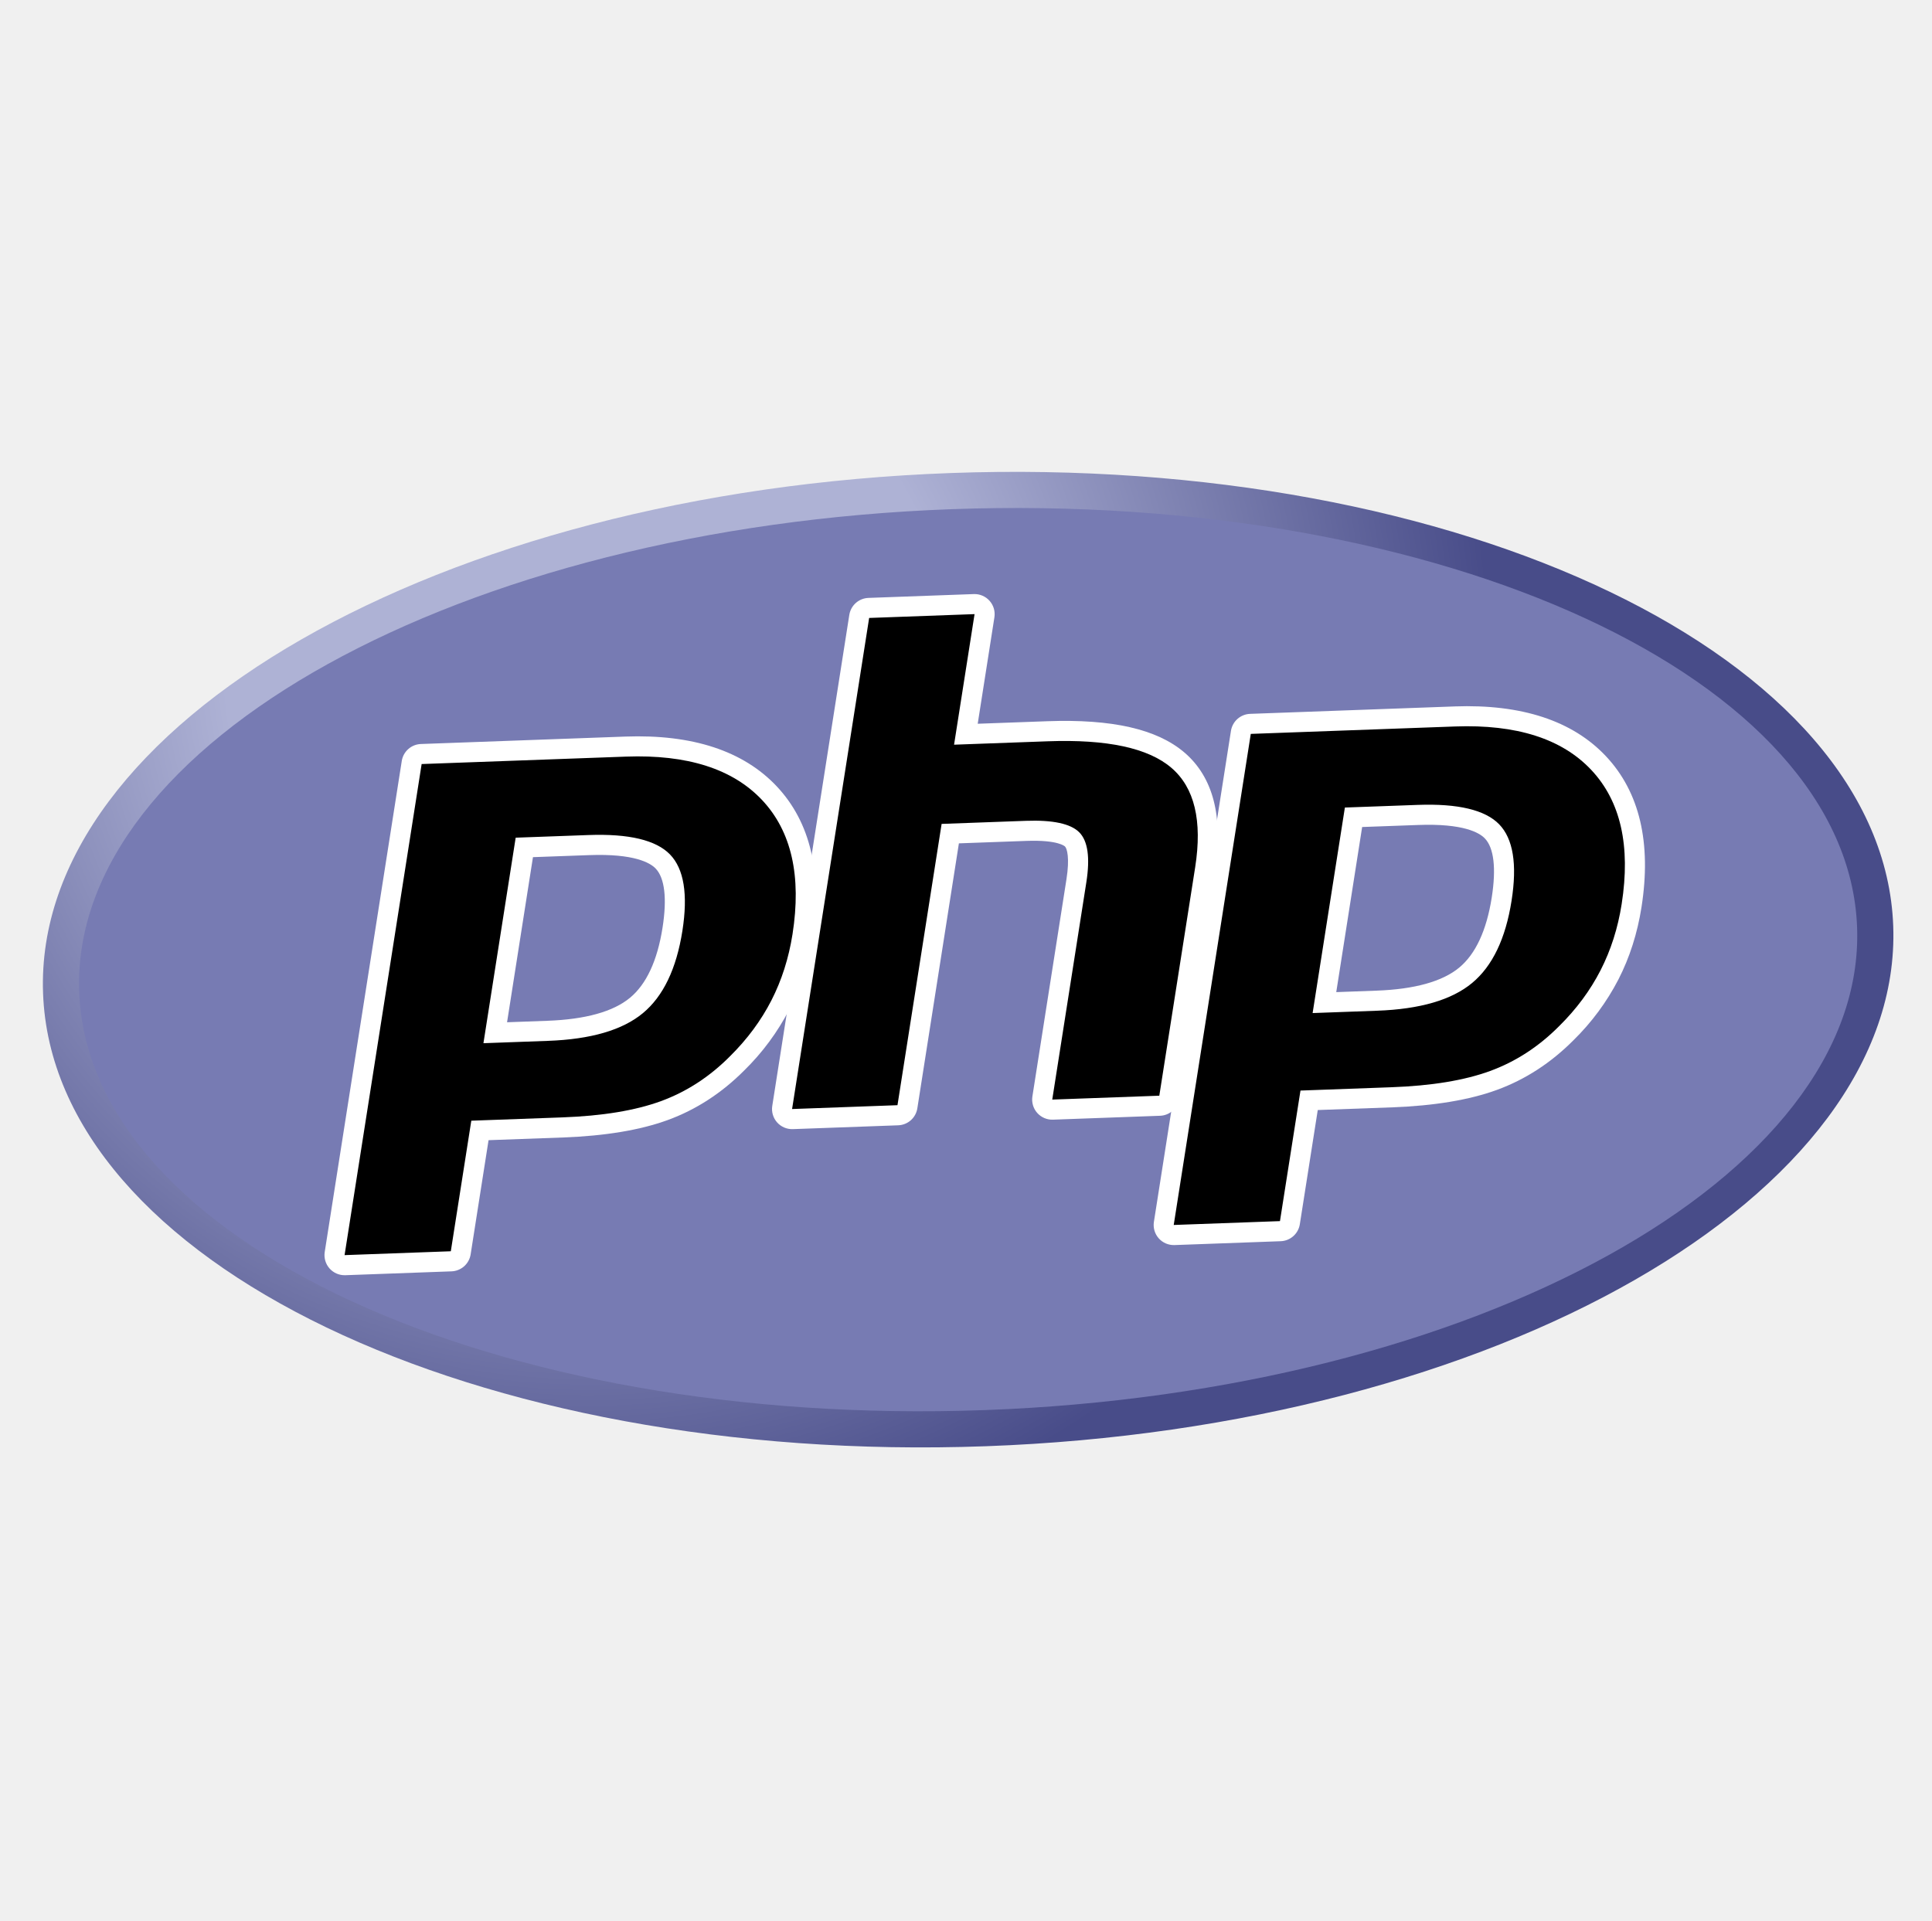
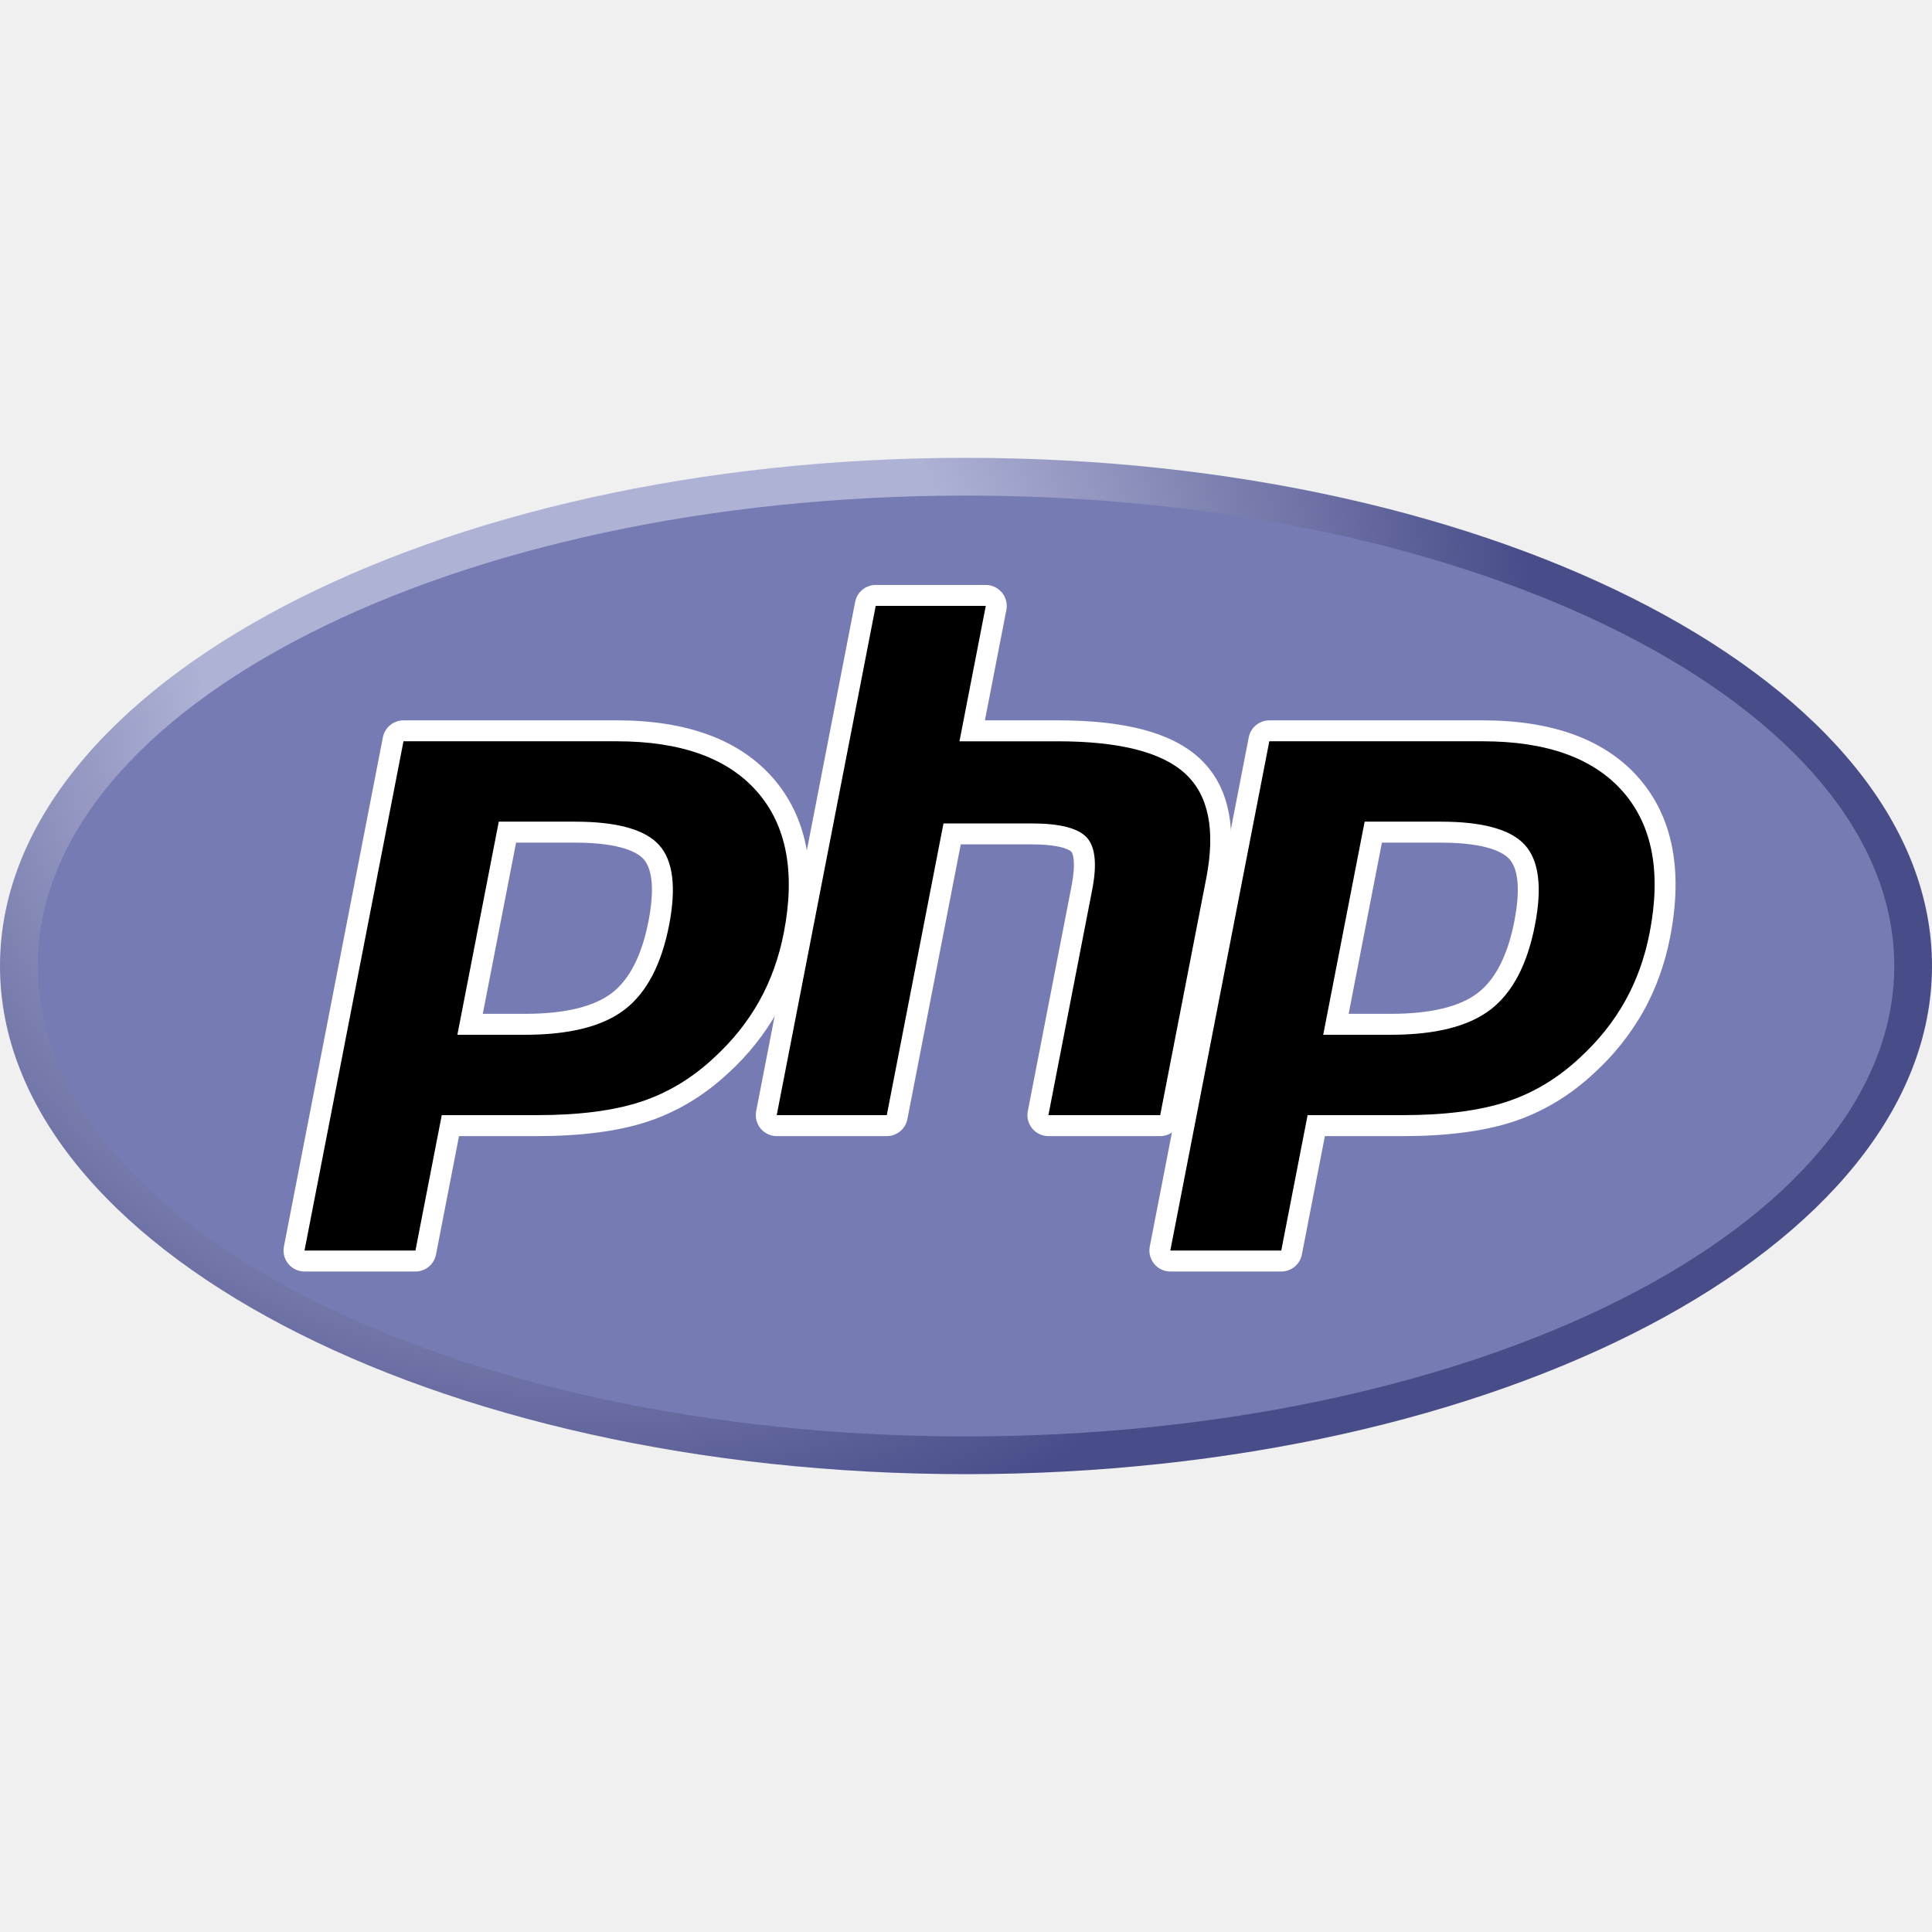
- <svg xmlns="http://www.w3.org/2000/svg" width="176" height="175" viewBox="0 0 176 175" fill="none">
-   <g clip-path="url(#clip0_288_73)">
-     <path d="M3.923 90.492C4.813 114.975 43.265 133.452 89.808 131.76C136.35 130.067 173.358 108.847 172.468 84.364C171.578 59.882 133.125 41.405 86.584 43.097C40.043 44.789 3.033 66.01 3.923 90.492Z" fill="url(#paint0_radial_288_73)" />
-     <path d="M89.687 128.468C134.411 126.842 170 107.148 169.176 84.484C168.352 61.817 131.427 44.763 86.703 46.389C41.98 48.015 6.391 67.706 7.215 90.372C8.039 113.036 44.964 130.094 89.687 128.468Z" fill="#777BB3" />
-     <path d="M49.895 93.915C53.573 93.782 56.292 93.004 57.98 91.604C59.652 90.217 60.755 87.881 61.261 84.662C61.732 81.651 61.435 79.574 60.378 78.484C59.298 77.371 57.032 76.869 53.643 76.992L47.764 77.206L45.118 94.089L49.895 93.915ZM31.422 115.265C31.288 115.27 31.153 115.245 31.029 115.191C30.905 115.138 30.795 115.058 30.705 114.957C30.616 114.856 30.55 114.736 30.512 114.606C30.475 114.477 30.466 114.341 30.487 114.207L37.506 69.469C37.539 69.26 37.644 69.068 37.803 68.928C37.961 68.787 38.163 68.706 38.375 68.697L56.986 68.021C62.835 67.808 67.246 69.238 70.097 72.271C72.961 75.318 73.972 79.69 73.097 85.261C72.74 87.53 72.063 89.65 71.085 91.563C70.065 93.531 68.738 95.324 67.153 96.874C65.206 98.833 62.974 100.286 60.524 101.18C58.114 102.064 54.995 102.581 51.258 102.717L43.721 102.991L41.972 114.141C41.939 114.35 41.834 114.542 41.675 114.683C41.516 114.824 41.313 114.905 41.1 114.913L31.422 115.265Z" fill="black" />
-     <path d="M48.551 78.092L53.675 77.906C57.766 77.757 59.22 78.603 59.722 79.122C60.554 79.98 60.775 81.849 60.355 84.521C59.885 87.513 58.89 89.661 57.396 90.899C55.868 92.168 53.331 92.874 49.861 93L46.192 93.134L48.551 78.092ZM56.952 67.107L38.342 67.784C37.918 67.799 37.512 67.961 37.194 68.243C36.876 68.525 36.666 68.908 36.6 69.328L29.581 114.068C29.54 114.334 29.558 114.606 29.634 114.865C29.71 115.124 29.842 115.363 30.021 115.564C30.2 115.766 30.421 115.926 30.669 116.032C30.917 116.138 31.185 116.188 31.455 116.179L41.133 115.827C41.557 115.811 41.963 115.648 42.281 115.367C42.598 115.085 42.808 114.701 42.874 114.282L44.506 103.877L51.289 103.631C55.123 103.491 58.337 102.955 60.839 102.039C63.411 101.099 65.755 99.578 67.802 97.518C69.453 95.901 70.836 94.032 71.898 91.98C72.921 89.983 73.629 87.768 73.999 85.402C74.92 79.537 73.83 74.908 70.762 71.644C67.722 68.41 63.076 66.883 56.952 67.106L56.952 67.107ZM44.04 95.042L49.927 94.828C53.829 94.687 56.708 93.846 58.564 92.305C60.42 90.767 61.62 88.266 62.165 84.803C62.684 81.477 62.307 79.158 61.035 77.845C59.761 76.533 57.286 75.943 53.608 76.077L46.977 76.318L44.04 95.042ZM57.02 68.932C62.618 68.728 66.755 70.049 69.43 72.895C72.104 75.741 73.026 79.815 72.195 85.117C71.85 87.303 71.209 89.312 70.271 91.144C69.331 92.978 68.078 94.671 66.512 96.221C64.647 98.1 62.546 99.466 60.211 100.32C57.877 101.175 54.881 101.668 51.224 101.801L42.934 102.102L41.068 113.997L31.39 114.349L38.41 69.609L57.02 68.932Z" fill="white" />
-     <path d="M95.891 101.094C95.756 101.099 95.621 101.074 95.497 101.021C95.373 100.968 95.262 100.889 95.172 100.788C95.083 100.687 95.017 100.567 94.979 100.437C94.941 100.308 94.932 100.171 94.953 100.038L98.057 80.243C98.354 78.359 98.216 77.022 97.669 76.473C97.334 76.138 96.347 75.592 93.488 75.696L86.567 75.948L82.665 100.835C82.631 101.045 82.526 101.236 82.367 101.377C82.207 101.517 82.004 101.598 81.792 101.606L72.193 101.955C72.058 101.96 71.924 101.935 71.8 101.882C71.676 101.829 71.565 101.749 71.475 101.648C71.385 101.547 71.319 101.428 71.281 101.299C71.243 101.169 71.234 101.033 71.254 100.9L78.274 56.16C78.308 55.95 78.413 55.758 78.572 55.618C78.731 55.477 78.933 55.396 79.145 55.388L88.745 55.039C88.879 55.034 89.014 55.059 89.138 55.112C89.262 55.165 89.373 55.245 89.463 55.346C89.552 55.446 89.619 55.566 89.657 55.695C89.695 55.825 89.704 55.961 89.683 56.094L87.99 66.894L95.434 66.623C101.105 66.417 104.986 67.275 107.301 69.252C109.659 71.266 110.495 74.594 109.781 79.147L106.515 99.968C106.482 100.178 106.376 100.369 106.217 100.509C106.059 100.65 105.856 100.731 105.644 100.738L95.891 101.094Z" fill="black" />
-     <path d="M88.712 54.124L79.112 54.473C78.687 54.489 78.281 54.651 77.963 54.933C77.646 55.215 77.436 55.599 77.37 56.018L70.351 100.757C70.309 101.024 70.327 101.296 70.403 101.555C70.479 101.814 70.611 102.053 70.79 102.255C70.969 102.457 71.191 102.616 71.439 102.723C71.686 102.829 71.955 102.879 72.225 102.87L81.825 102.521C82.25 102.505 82.656 102.342 82.974 102.061C83.291 101.779 83.501 101.395 83.567 100.975L87.353 76.834L93.518 76.61C96.373 76.507 96.996 77.094 97.019 77.121C97.2 77.299 97.459 78.153 97.152 80.101L94.048 99.895C94.007 100.162 94.025 100.435 94.101 100.694C94.177 100.953 94.309 101.192 94.488 101.394C94.668 101.595 94.889 101.755 95.137 101.861C95.385 101.968 95.654 102.018 95.924 102.008L105.678 101.653C106.103 101.638 106.508 101.475 106.826 101.193C107.143 100.911 107.353 100.528 107.419 100.108L110.685 79.289C111.45 74.401 110.512 70.791 107.895 68.556C105.397 66.424 101.31 65.493 95.4 65.708L89.067 65.938L90.588 56.238C90.629 55.971 90.612 55.698 90.536 55.439C90.46 55.18 90.328 54.941 90.148 54.739C89.969 54.537 89.747 54.377 89.499 54.271C89.251 54.164 88.982 54.114 88.712 54.124ZM88.779 55.954L86.913 67.846L95.467 67.535C100.849 67.34 104.595 68.144 106.705 69.948C108.817 71.751 109.541 74.77 108.878 79.007L105.61 99.825L95.857 100.179L98.962 80.384C99.316 78.132 99.1 76.613 98.316 75.827C97.531 75.041 95.911 74.693 93.454 74.782L85.779 75.062L81.758 100.69L72.157 101.039L79.177 56.299L88.779 55.95L88.779 55.954Z" fill="white" />
-     <path d="M125.429 91.169C129.106 91.035 131.827 90.258 133.517 88.858C135.186 87.471 136.29 85.135 136.797 81.915C137.267 78.905 136.972 76.828 135.913 75.737C134.833 74.624 132.567 74.123 129.178 74.246L123.301 74.46L120.652 91.343L125.429 91.169ZM106.96 112.519C106.825 112.524 106.691 112.499 106.566 112.446C106.442 112.393 106.331 112.313 106.241 112.212C106.152 112.11 106.085 111.991 106.048 111.861C106.01 111.731 106.001 111.595 106.022 111.461L113.041 66.722C113.075 66.513 113.18 66.321 113.339 66.181C113.498 66.04 113.7 65.959 113.912 65.951L132.522 65.275C138.371 65.062 142.782 66.492 145.632 69.525C148.497 72.572 149.507 76.944 148.632 82.515C148.3 84.709 147.621 86.836 146.621 88.817C145.602 90.785 144.275 92.578 142.69 94.128C140.744 96.087 138.509 97.539 136.06 98.434C133.651 99.318 130.531 99.835 126.793 99.971L119.257 100.245L117.509 111.394C117.476 111.604 117.371 111.796 117.212 111.937C117.053 112.078 116.849 112.159 116.637 112.167L106.96 112.519Z" fill="black" />
-     <path d="M124.088 75.346L129.211 75.16C133.302 75.011 134.756 75.857 135.257 76.376C136.093 77.234 136.311 79.102 135.893 81.774C135.421 84.767 134.426 86.914 132.932 88.153C131.403 89.421 128.865 90.128 125.397 90.254L121.729 90.388L124.088 75.346ZM132.488 64.361L113.878 65.037C113.454 65.053 113.049 65.216 112.731 65.497C112.413 65.779 112.204 66.162 112.137 66.581L105.117 111.321C105.076 111.588 105.094 111.86 105.17 112.119C105.246 112.378 105.378 112.617 105.558 112.819C105.737 113.02 105.958 113.18 106.206 113.286C106.454 113.392 106.723 113.442 106.992 113.433L116.67 113.081C117.095 113.065 117.5 112.902 117.818 112.62C118.136 112.338 118.345 111.955 118.411 111.535L120.044 101.131L126.825 100.885C130.658 100.745 133.873 100.209 136.374 99.293C138.948 98.353 141.291 96.832 143.34 94.77C144.99 93.154 146.372 91.285 147.434 89.234C148.459 87.236 149.164 85.022 149.535 82.656C150.456 76.791 149.368 72.162 146.298 68.898C143.259 65.663 138.613 64.137 132.487 64.359L132.488 64.361ZM119.576 92.296L125.462 92.082C129.364 91.941 132.244 91.1 134.102 89.559C135.957 88.02 137.157 85.519 137.7 82.057C138.222 78.731 137.845 76.412 136.57 75.099C135.295 73.787 132.82 73.197 129.145 73.331L122.515 73.572L119.576 92.296ZM132.554 66.186C138.153 65.982 142.29 67.303 144.964 70.149C147.639 72.995 148.56 77.069 147.728 82.371C147.386 84.556 146.745 86.565 145.806 88.398C144.867 90.232 143.614 91.925 142.045 93.475C140.18 95.354 138.08 96.72 135.744 97.574C133.411 98.429 130.416 98.922 126.759 99.054L118.47 99.356L116.601 111.251L106.923 111.602L113.943 66.862L132.554 66.186Z" fill="white" />
-   </g>
+ <svg xmlns="http://www.w3.org/2000/svg" viewBox="0 0 128 128">
+   <path fill="url(#a)" d="M0 64c0 18.593 28.654 33.667 64 33.667 35.346 0 64-15.074 64-33.667 0-18.593-28.655-33.667-64-33.667C28.654 30.333 0 45.407 0 64Z" />
+   <path fill="#777bb3" d="M64 95.167c33.965 0 61.5-13.955 61.5-31.167 0-17.214-27.535-31.167-61.5-31.167S2.5 46.786 2.5 64c0 17.212 27.535 31.167 61.5 31.167Z" />
+   <path d="M34.772 67.864c2.793 0 4.877-.515 6.196-1.53 1.306-1.006 2.207-2.747 2.68-5.175.44-2.27.272-3.854-.5-4.71-.788-.874-2.493-1.317-5.067-1.317h-4.464l-2.473 12.732zM20.173 83.547a.694.694 0 0 1-.68-.828l6.557-33.738a.695.695 0 0 1 .68-.561h14.134c4.442 0 7.748 1.206 9.827 3.585 2.088 2.39 2.734 5.734 1.917 9.935-.333 1.711-.905 3.3-1.7 4.724a15.818 15.818 0 0 1-3.128 3.92c-1.531 1.432-3.264 2.472-5.147 3.083-1.852.604-4.232.91-7.07.91h-5.724l-1.634 8.408a.695.695 0 0 1-.682.562z" />
+   <path fill="#fff" d="M34.19 55.826h3.891c3.107 0 4.186.682 4.553 1.089.607.674.723 2.097.331 4.112-.439 2.257-1.253 3.858-2.42 4.756-1.194.92-3.138 1.386-5.773 1.386h-2.786l2.205-11.342zm6.674-8.1H26.731a1.39 1.39 0 0 0-1.364 1.123L18.81 82.588a1.39 1.39 0 0 0 1.363 1.653h7.35a1.39 1.39 0 0 0 1.363-1.124l1.525-7.846h5.151c2.912 0 5.364-.318 7.287-.944 1.977-.642 3.796-1.731 5.406-3.237a16.522 16.522 0 0 0 3.259-4.087c.831-1.487 1.429-3.147 1.775-4.931.86-4.423.161-7.964-2.076-10.524-2.216-2.537-5.698-3.823-10.349-3.823zM30.301 68.557h4.471c2.963 0 5.17-.557 6.62-1.675 1.451-1.116 2.428-2.98 2.938-5.591.485-2.508.264-4.277-.665-5.308-.931-1.03-2.791-1.546-5.584-1.546h-5.036l-2.743 14.12m10.563-19.445c4.252 0 7.353 1.117 9.303 3.348 1.95 2.232 2.536 5.347 1.76 9.346-.322 1.648-.863 3.154-1.625 4.518-.764 1.366-1.76 2.614-2.991 3.747-1.468 1.373-3.097 2.352-4.892 2.935-1.794.584-4.08.875-6.857.875h-6.296l-1.743 8.97h-7.35l6.558-33.739h14.133" />
+   <path d="M69.459 74.577a.694.694 0 0 1-.682-.827l2.9-14.928c.277-1.42.209-2.438-.19-2.87-.245-.263-.979-.704-3.15-.704h-5.256l-3.646 18.768a.695.695 0 0 1-.683.56h-7.29a.695.695 0 0 1-.683-.826l6.558-33.739a.695.695 0 0 1 .682-.561h7.29a.695.695 0 0 1 .683.826L64.41 48.42h5.653c4.307 0 7.227.758 8.928 2.321 1.733 1.593 2.275 4.14 1.608 7.573l-3.051 15.702a.695.695 0 0 1-.682.56h-7.407z" />
+   <path fill="#fff" d="M65.31 38.755h-7.291a1.39 1.39 0 0 0-1.364 1.124l-6.557 33.738a1.39 1.39 0 0 0 1.363 1.654h7.291a1.39 1.39 0 0 0 1.364-1.124l3.537-18.205h4.682c2.168 0 2.624.463 2.641.484.132.14.305.795.019 2.264l-2.9 14.927a1.39 1.39 0 0 0 1.364 1.654h7.408a1.39 1.39 0 0 0 1.363-1.124l3.051-15.7c.715-3.686.103-6.45-1.82-8.217-1.836-1.686-4.91-2.505-9.398-2.505h-4.81l1.421-7.315a1.39 1.39 0 0 0-1.364-1.655zm0 1.39-1.743 8.968h6.496c4.087 0 6.907.714 8.457 2.14 1.553 1.426 2.017 3.735 1.398 6.93l-3.052 15.699h-7.407l2.901-14.928c.33-1.698.208-2.856-.365-3.474-.573-.617-1.793-.926-3.658-.926h-5.829l-3.756 19.327H51.46l6.558-33.739h7.292z" />
+   <path d="M92.136 67.864c2.793 0 4.878-.515 6.198-1.53 1.304-1.006 2.206-2.747 2.679-5.175.44-2.27.273-3.854-.5-4.71-.788-.874-2.493-1.317-5.067-1.317h-4.463l-2.475 12.732zM77.54 83.547a.694.694 0 0 1-.682-.828l6.557-33.738a.695.695 0 0 1 .682-.561H98.23c4.442 0 7.748 1.206 9.826 3.585 2.089 2.39 2.734 5.734 1.917 9.935a15.878 15.878 0 0 1-1.699 4.724 15.838 15.838 0 0 1-3.128 3.92c-1.53 1.432-3.265 2.472-5.147 3.083-1.852.604-4.232.91-7.071.91h-5.723l-1.633 8.408a.695.695 0 0 1-.683.562z" />
+   <path fill="#fff" d="M91.555 55.826h3.891c3.107 0 4.186.682 4.552 1.089.61.674.724 2.097.333 4.112-.44 2.257-1.254 3.858-2.421 4.756-1.195.92-3.139 1.386-5.773 1.386h-2.786l2.204-11.342zm6.674-8.1H84.096a1.39 1.39 0 0 0-1.363 1.123l-6.558 33.739a1.39 1.39 0 0 0 1.364 1.653h7.35a1.39 1.39 0 0 0 1.363-1.124l1.525-7.846h5.15c2.911 0 5.364-.318 7.286-.944 1.978-.642 3.797-1.731 5.408-3.238a16.52 16.52 0 0 0 3.258-4.086c.832-1.487 1.428-3.147 1.775-4.931.86-4.423.162-7.964-2.076-10.524-2.216-2.537-5.697-3.823-10.35-3.823zM87.666 68.557h4.47c2.964 0 5.17-.557 6.622-1.675 1.45-1.116 2.428-2.98 2.936-5.591.487-2.508.266-4.277-.665-5.308-.93-1.03-2.791-1.546-5.583-1.546h-5.035Zm10.563-19.445c4.251 0 7.354 1.117 9.303 3.348 1.95 2.232 2.537 5.347 1.759 9.346-.32 1.648-.862 3.154-1.624 4.518-.763 1.366-1.76 2.614-2.992 3.747-1.467 1.373-3.097 2.352-4.892 2.935-1.793.584-4.078.875-6.856.875h-6.295l-1.745 8.97h-7.35l6.558-33.739h14.133" />
  <defs>
-     <radialGradient id="paint0_radial_288_73" cx="0" cy="0" r="1" gradientUnits="userSpaceOnUse" gradientTransform="translate(53.4759 59.9064) rotate(-2.08214) scale(110.735 110.735)">
+     <radialGradient id="a" cx="0" cy="0" r="1" gradientTransform="matrix(84.04136 0 0 84.04136 38.426 42.169)" gradientUnits="userSpaceOnUse">
      <stop stop-color="#AEB2D5" />
-       <stop offset="0.3" stop-color="#AEB2D5" />
-       <stop offset="0.75" stop-color="#484C89" />
+       <stop offset=".3" stop-color="#AEB2D5" />
+       <stop offset=".75" stop-color="#484C89" />
      <stop offset="1" stop-color="#484C89" />
    </radialGradient>
-     <clipPath id="clip0_288_73">
-       <rect width="168.656" height="168.656" fill="white" transform="translate(0.859375 6.21954) rotate(-2.08214)" />
-     </clipPath>
  </defs>
</svg>
